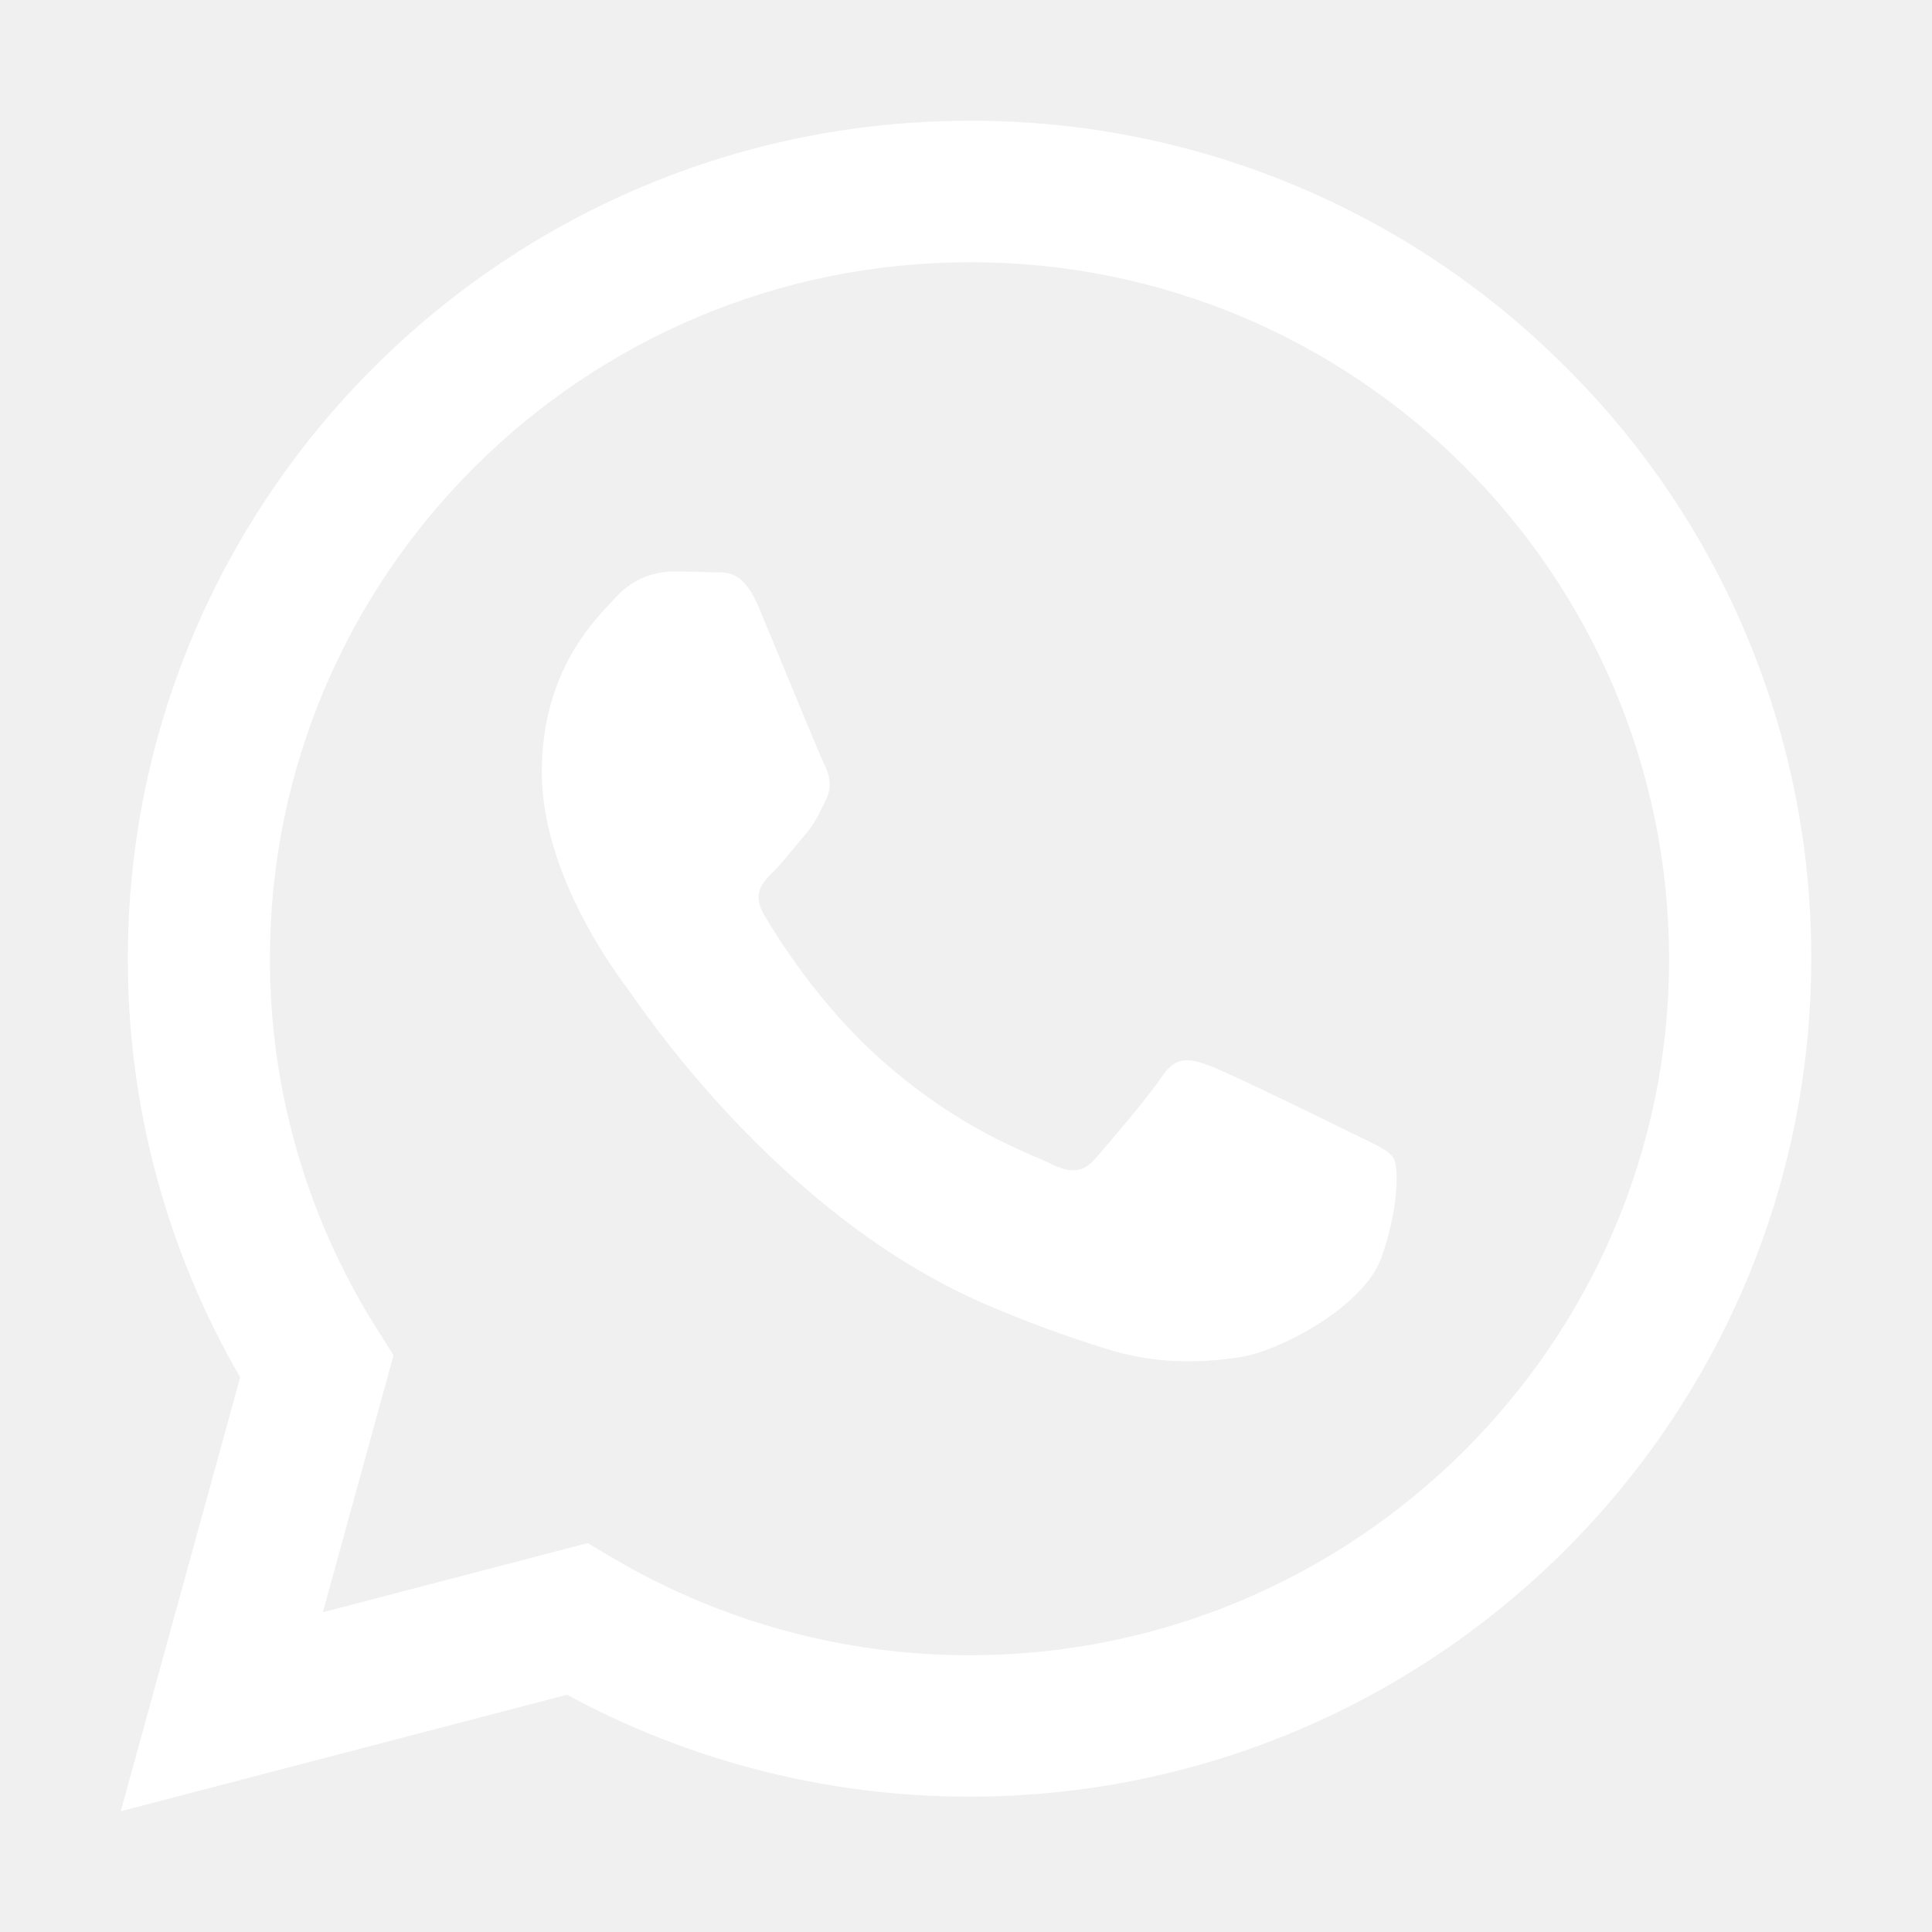
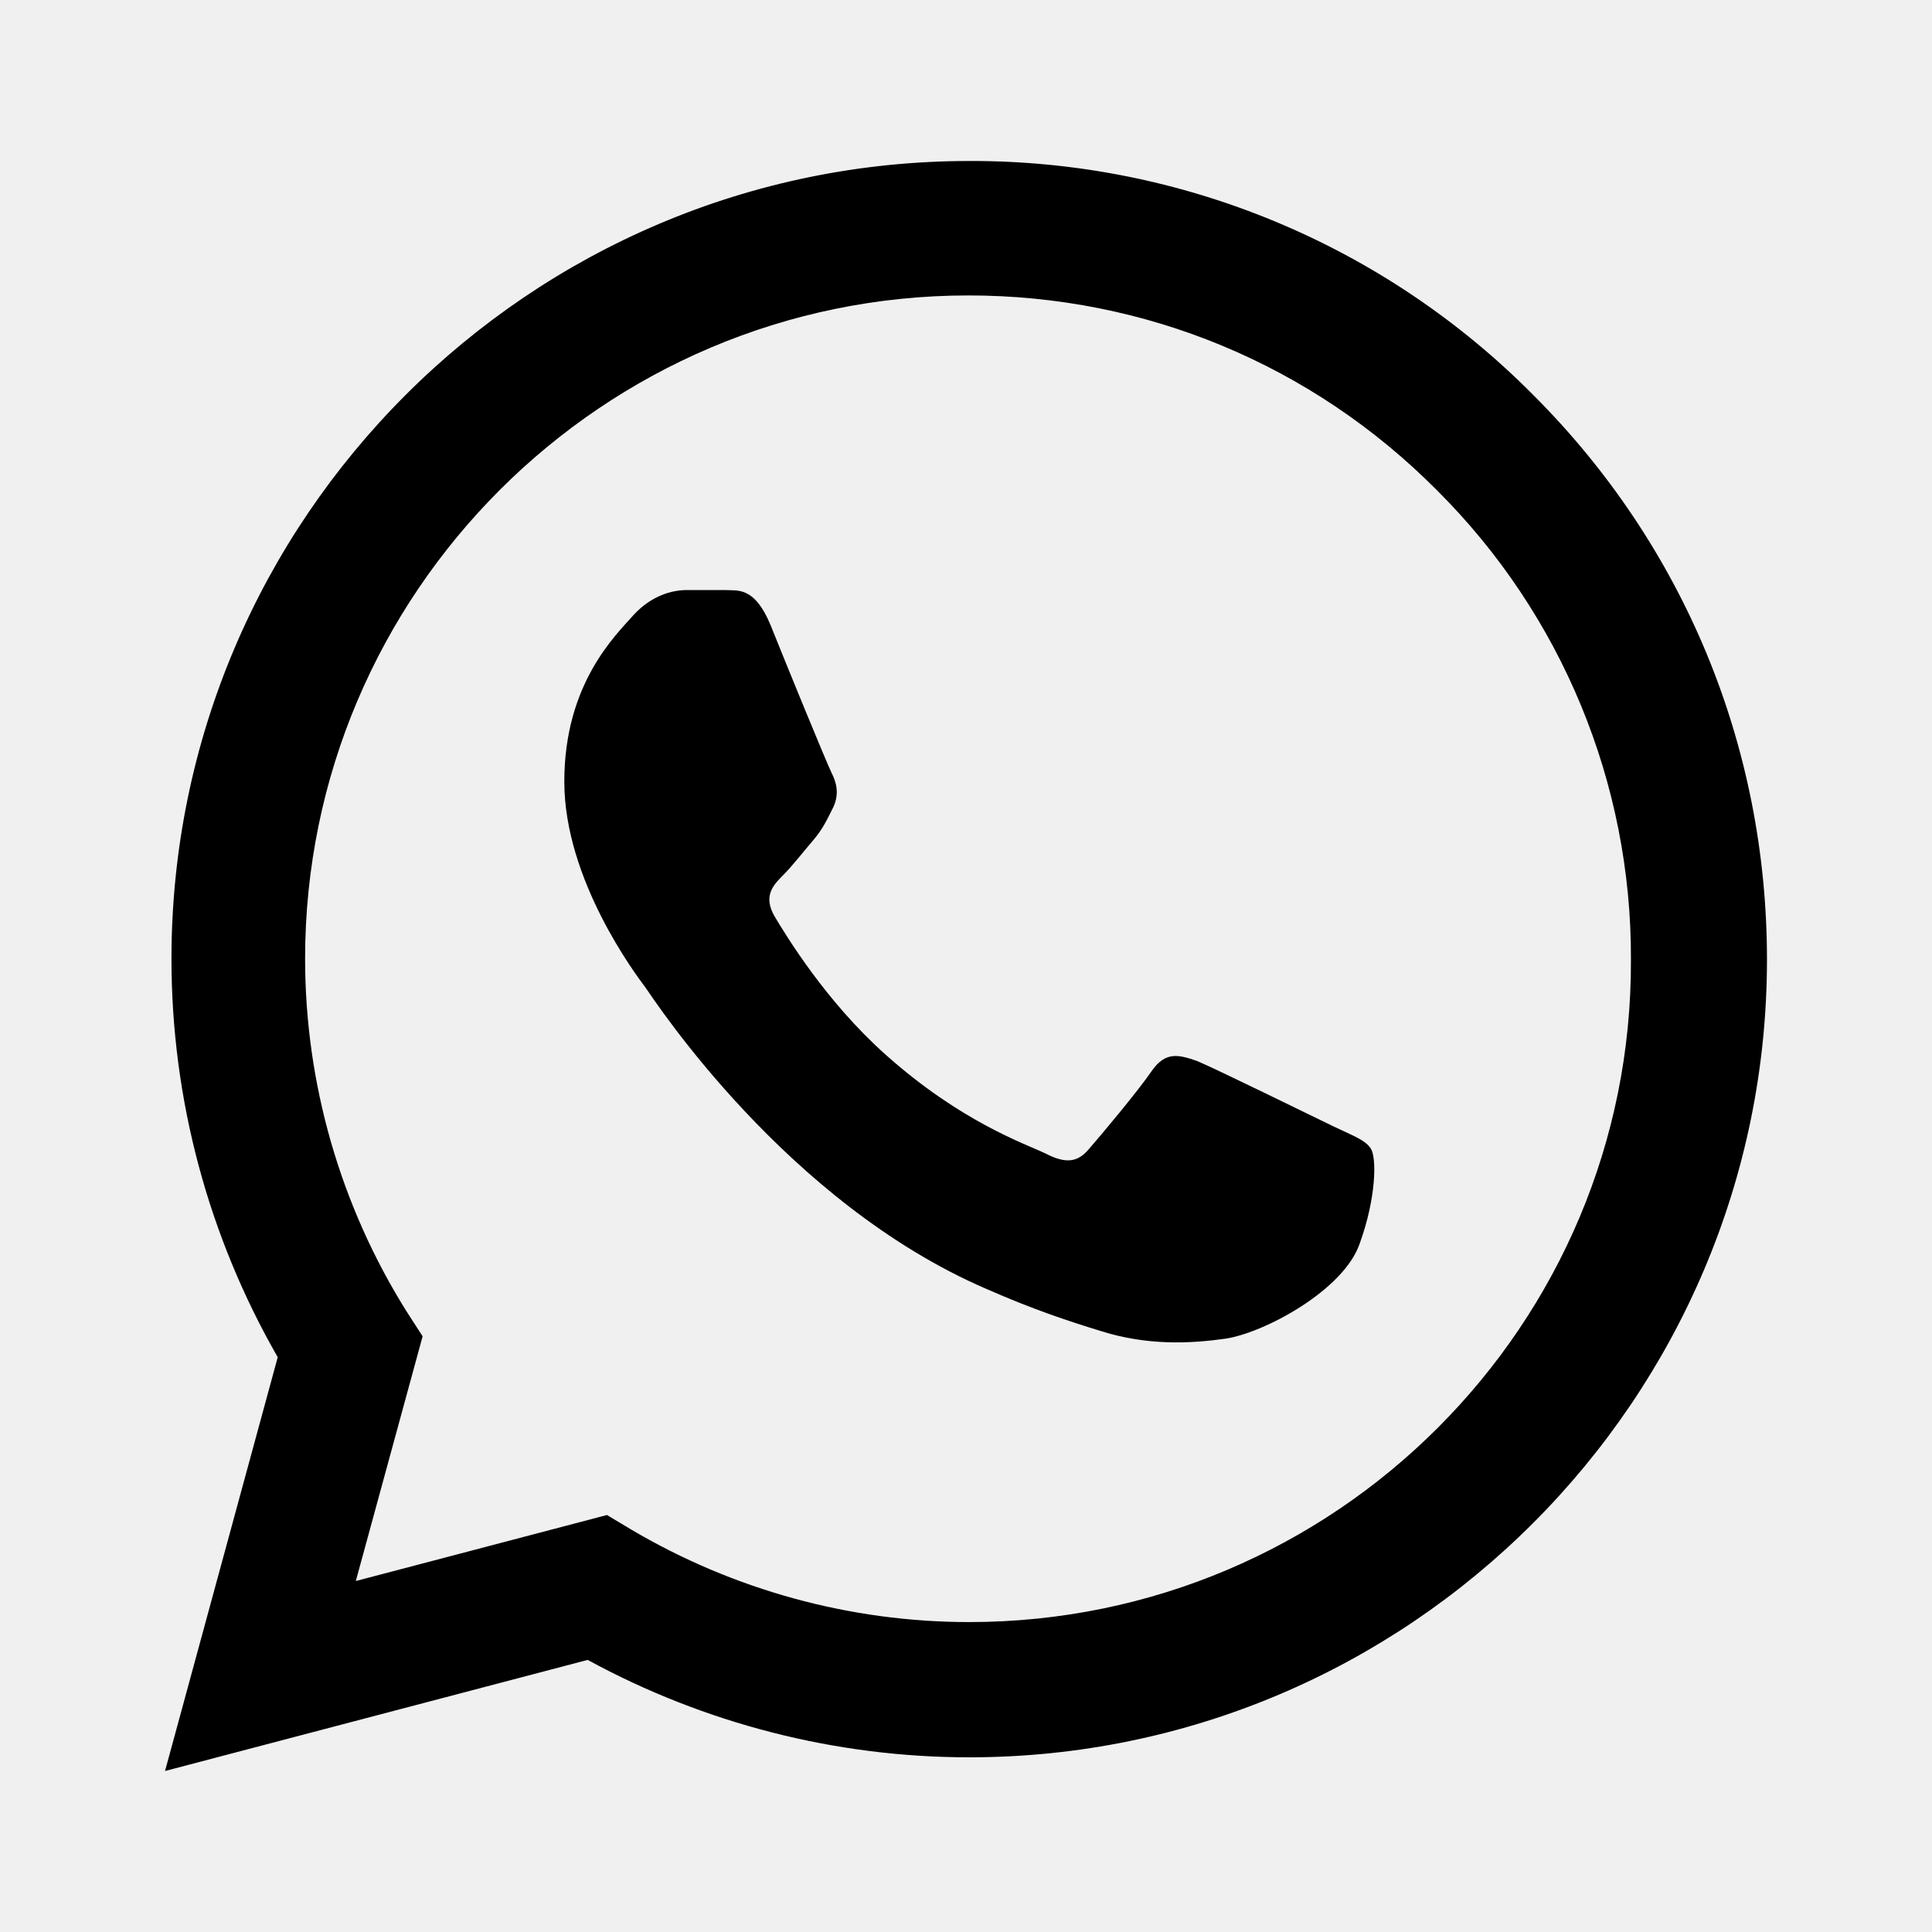
- <svg xmlns="http://www.w3.org/2000/svg" width="512" height="512" viewBox="0 0 512 512">
-   <path fill="#fff" fill-rule="evenodd" d="M414.73 97.1A222.14 222.14 0 0 0 256.94 32C134 32 33.92 131.58 33.87 254a220.6 220.6 0 0 0 29.78 111L32 480l118.25-30.87a223.6 223.6 0 0 0 106.6 27h.09c122.93 0 223-99.59 223.06-222A220.18 220.18 0 0 0 414.73 97.1M256.94 438.66h-.08a185.75 185.75 0 0 1-94.36-25.72l-6.77-4l-70.17 18.32l18.73-68.09l-4.41-7A183.46 183.46 0 0 1 71.53 254c0-101.73 83.21-184.5 185.48-184.5a185 185 0 0 1 185.33 184.64c-.04 101.74-83.21 184.52-185.4 184.52m101.69-138.19c-5.57-2.78-33-16.2-38.08-18.05s-8.83-2.78-12.54 2.78s-14.4 18-17.65 21.75s-6.5 4.16-12.07 1.38s-23.54-8.63-44.83-27.53c-16.57-14.71-27.75-32.87-31-38.42s-.35-8.56 2.44-11.32c2.51-2.49 5.57-6.48 8.36-9.72s3.72-5.56 5.57-9.26s.93-6.94-.46-9.71s-12.54-30.08-17.18-41.19c-4.53-10.82-9.12-9.35-12.54-9.52c-3.25-.16-7-.2-10.69-.2a20.53 20.53 0 0 0-14.86 6.94c-5.11 5.56-19.51 19-19.51 46.28s20 53.68 22.76 57.38s39.3 59.73 95.21 83.76a323 323 0 0 0 31.78 11.68c13.35 4.22 25.5 3.63 35.1 2.2c10.71-1.59 33-13.42 37.63-26.38s4.64-24.06 3.25-26.37s-5.11-3.71-10.69-6.48" />
+ <svg xmlns="http://www.w3.org/2000/svg" width="24" height="24" viewBox="0 0 24 24">
+   <path fill="currentColor" d="M19.05 4.91A9.82 9.82 0 0 0 12.04 2c-5.46 0-9.91 4.45-9.91 9.91c0 1.75.46 3.45 1.32 4.95L2.05 22l5.25-1.38c1.45.79 3.08 1.21 4.74 1.21c5.46 0 9.91-4.45 9.91-9.91c0-2.65-1.03-5.14-2.9-7.01m-7.01 15.24c-1.48 0-2.93-.4-4.2-1.15l-.3-.18l-3.12.82l.83-3.04l-.2-.31a8.26 8.26 0 0 1-1.26-4.38c0-4.54 3.7-8.24 8.24-8.24c2.2 0 4.27.86 5.82 2.42a8.18 8.18 0 0 1 2.41 5.83c.02 4.54-3.68 8.23-8.22 8.23m4.52-6.16c-.25-.12-1.47-.72-1.69-.81c-.23-.08-.39-.12-.56.12c-.17.25-.64.81-.78.97c-.14.17-.29.19-.54.06c-.25-.12-1.05-.39-1.99-1.23c-.74-.66-1.23-1.47-1.38-1.72c-.14-.25-.02-.38.11-.51c.11-.11.25-.29.37-.43s.17-.25.25-.41c.08-.17.04-.31-.02-.43s-.56-1.34-.76-1.84c-.2-.48-.41-.42-.56-.43h-.48c-.17 0-.43.06-.66.31c-.22.25-.86.85-.86 2.07s.89 2.4 1.01 2.56c.12.17 1.75 2.67 4.23 3.74c.59.26 1.05.41 1.41.52c.59.19 1.13.16 1.56.1c.48-.07 1.47-.6 1.67-1.18c.21-.58.21-1.07.14-1.18s-.22-.16-.47-.28" />
</svg>
